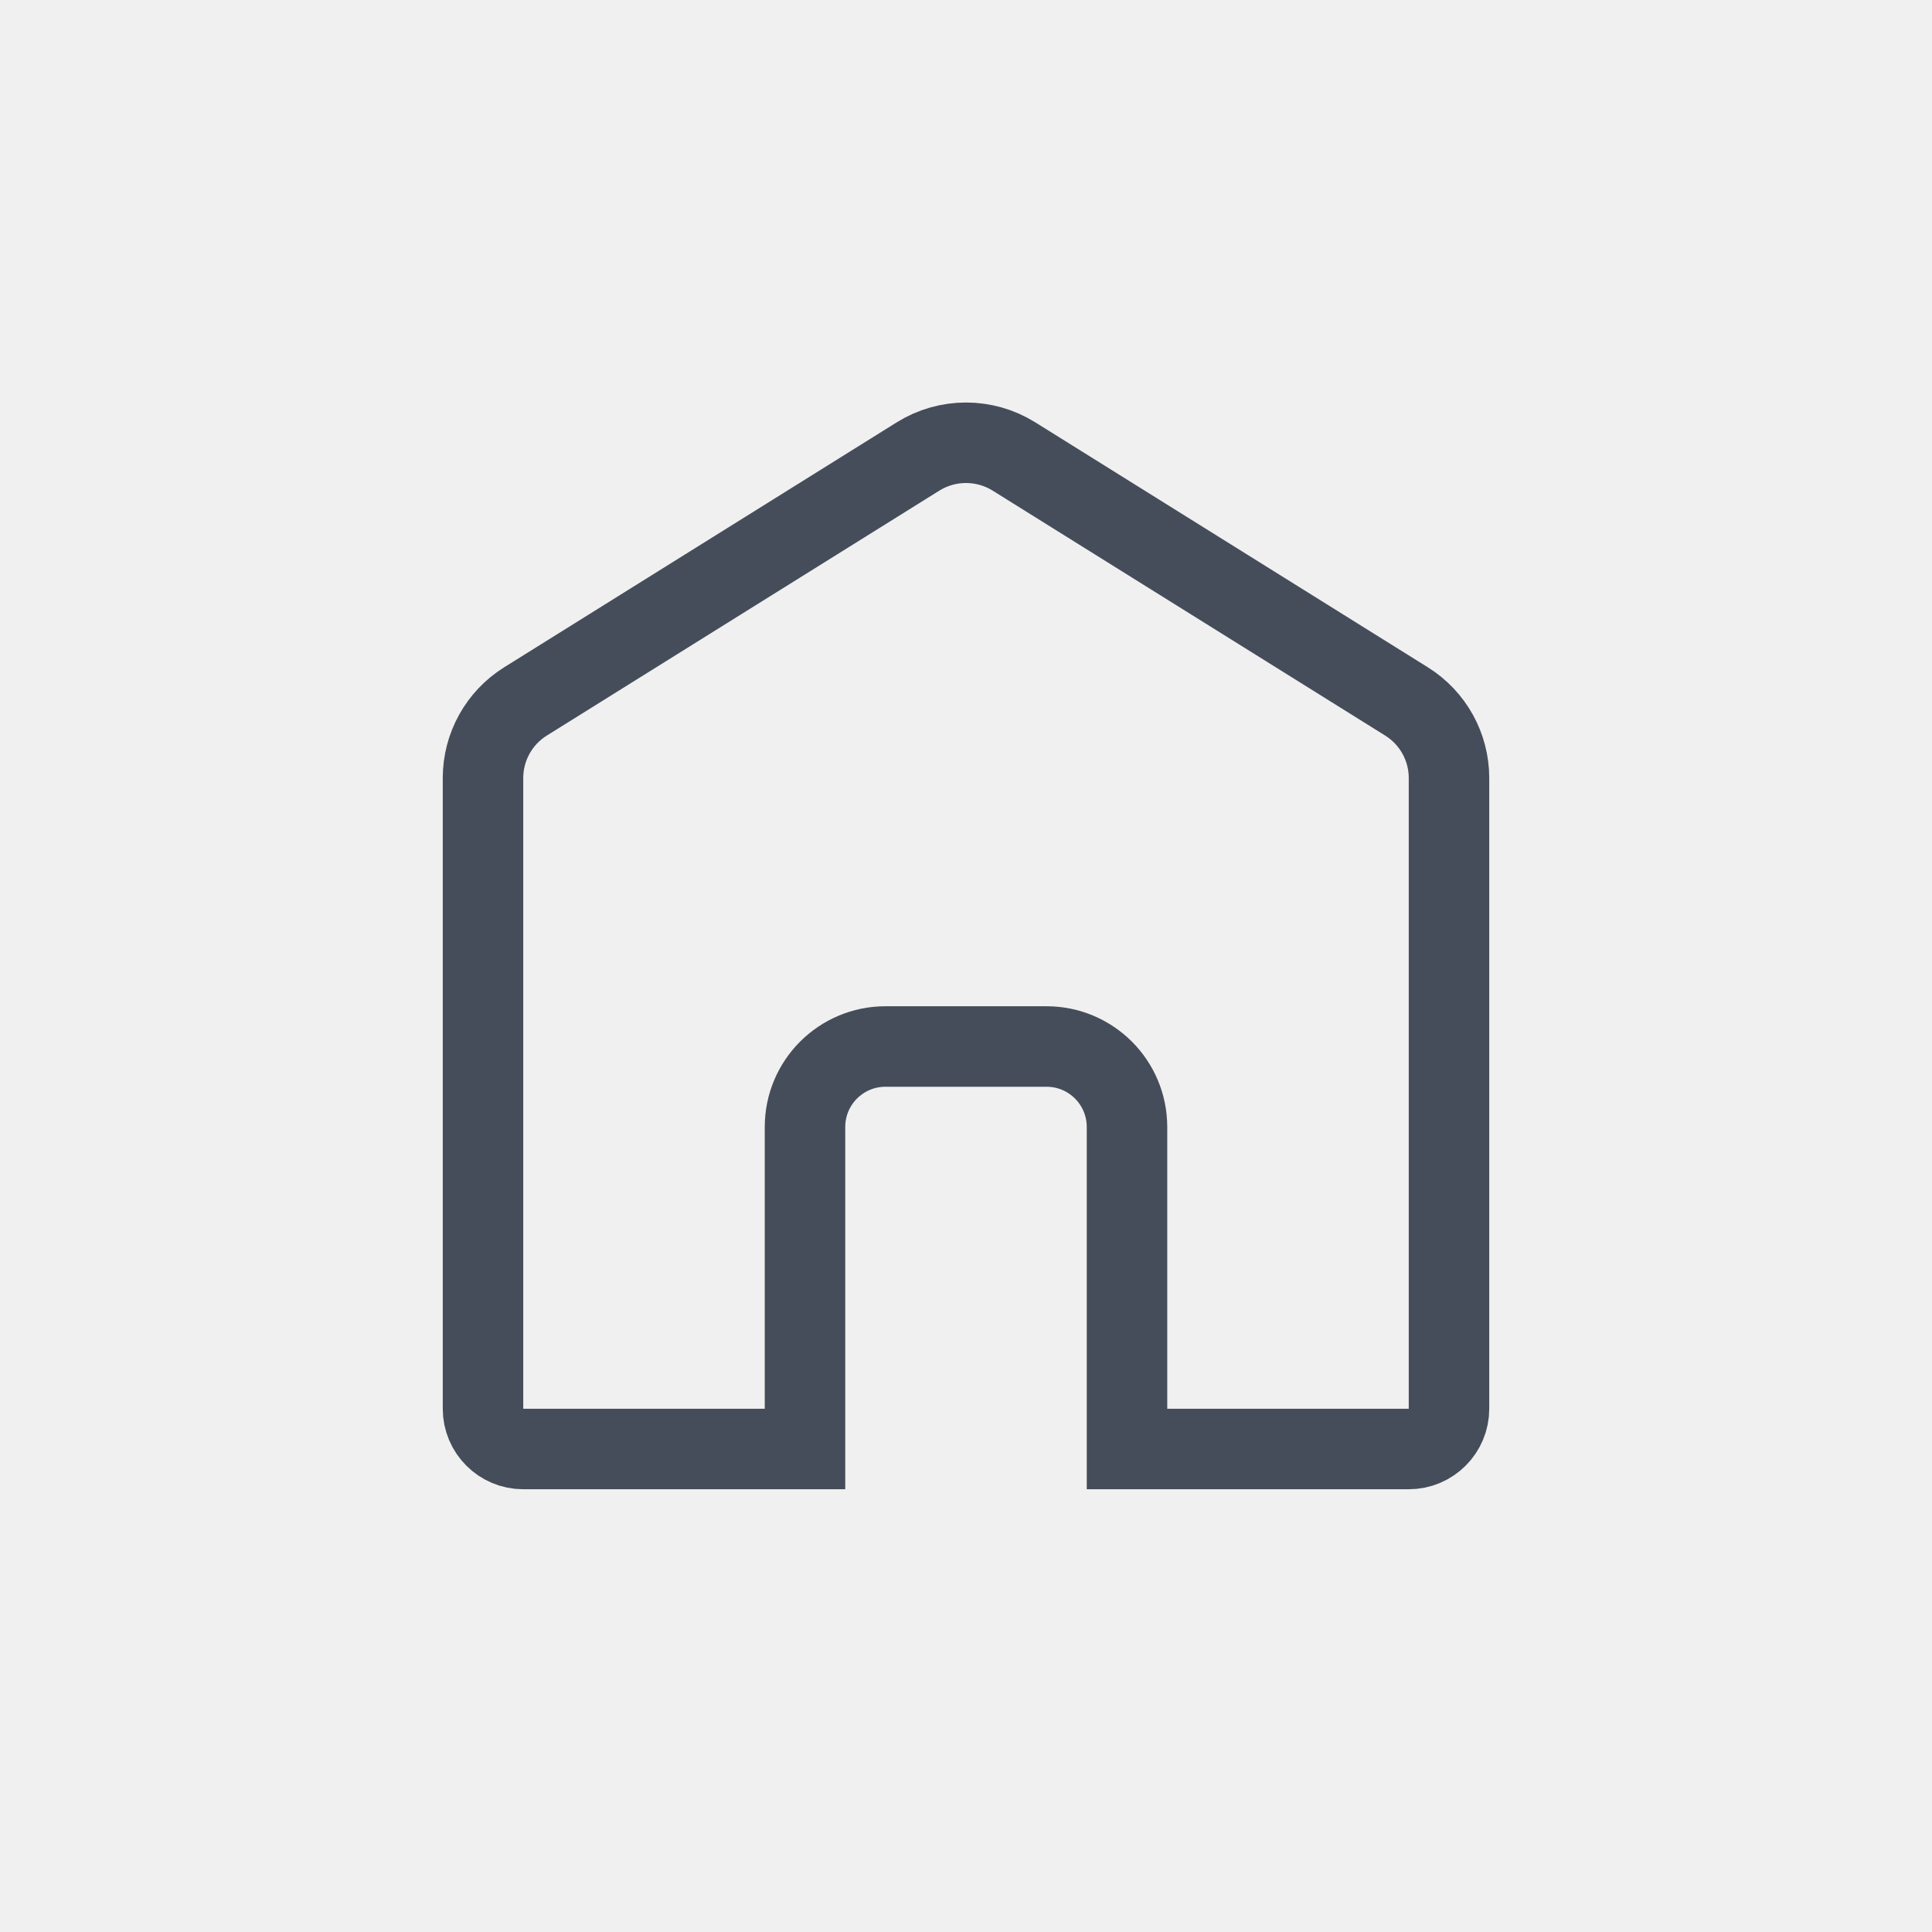
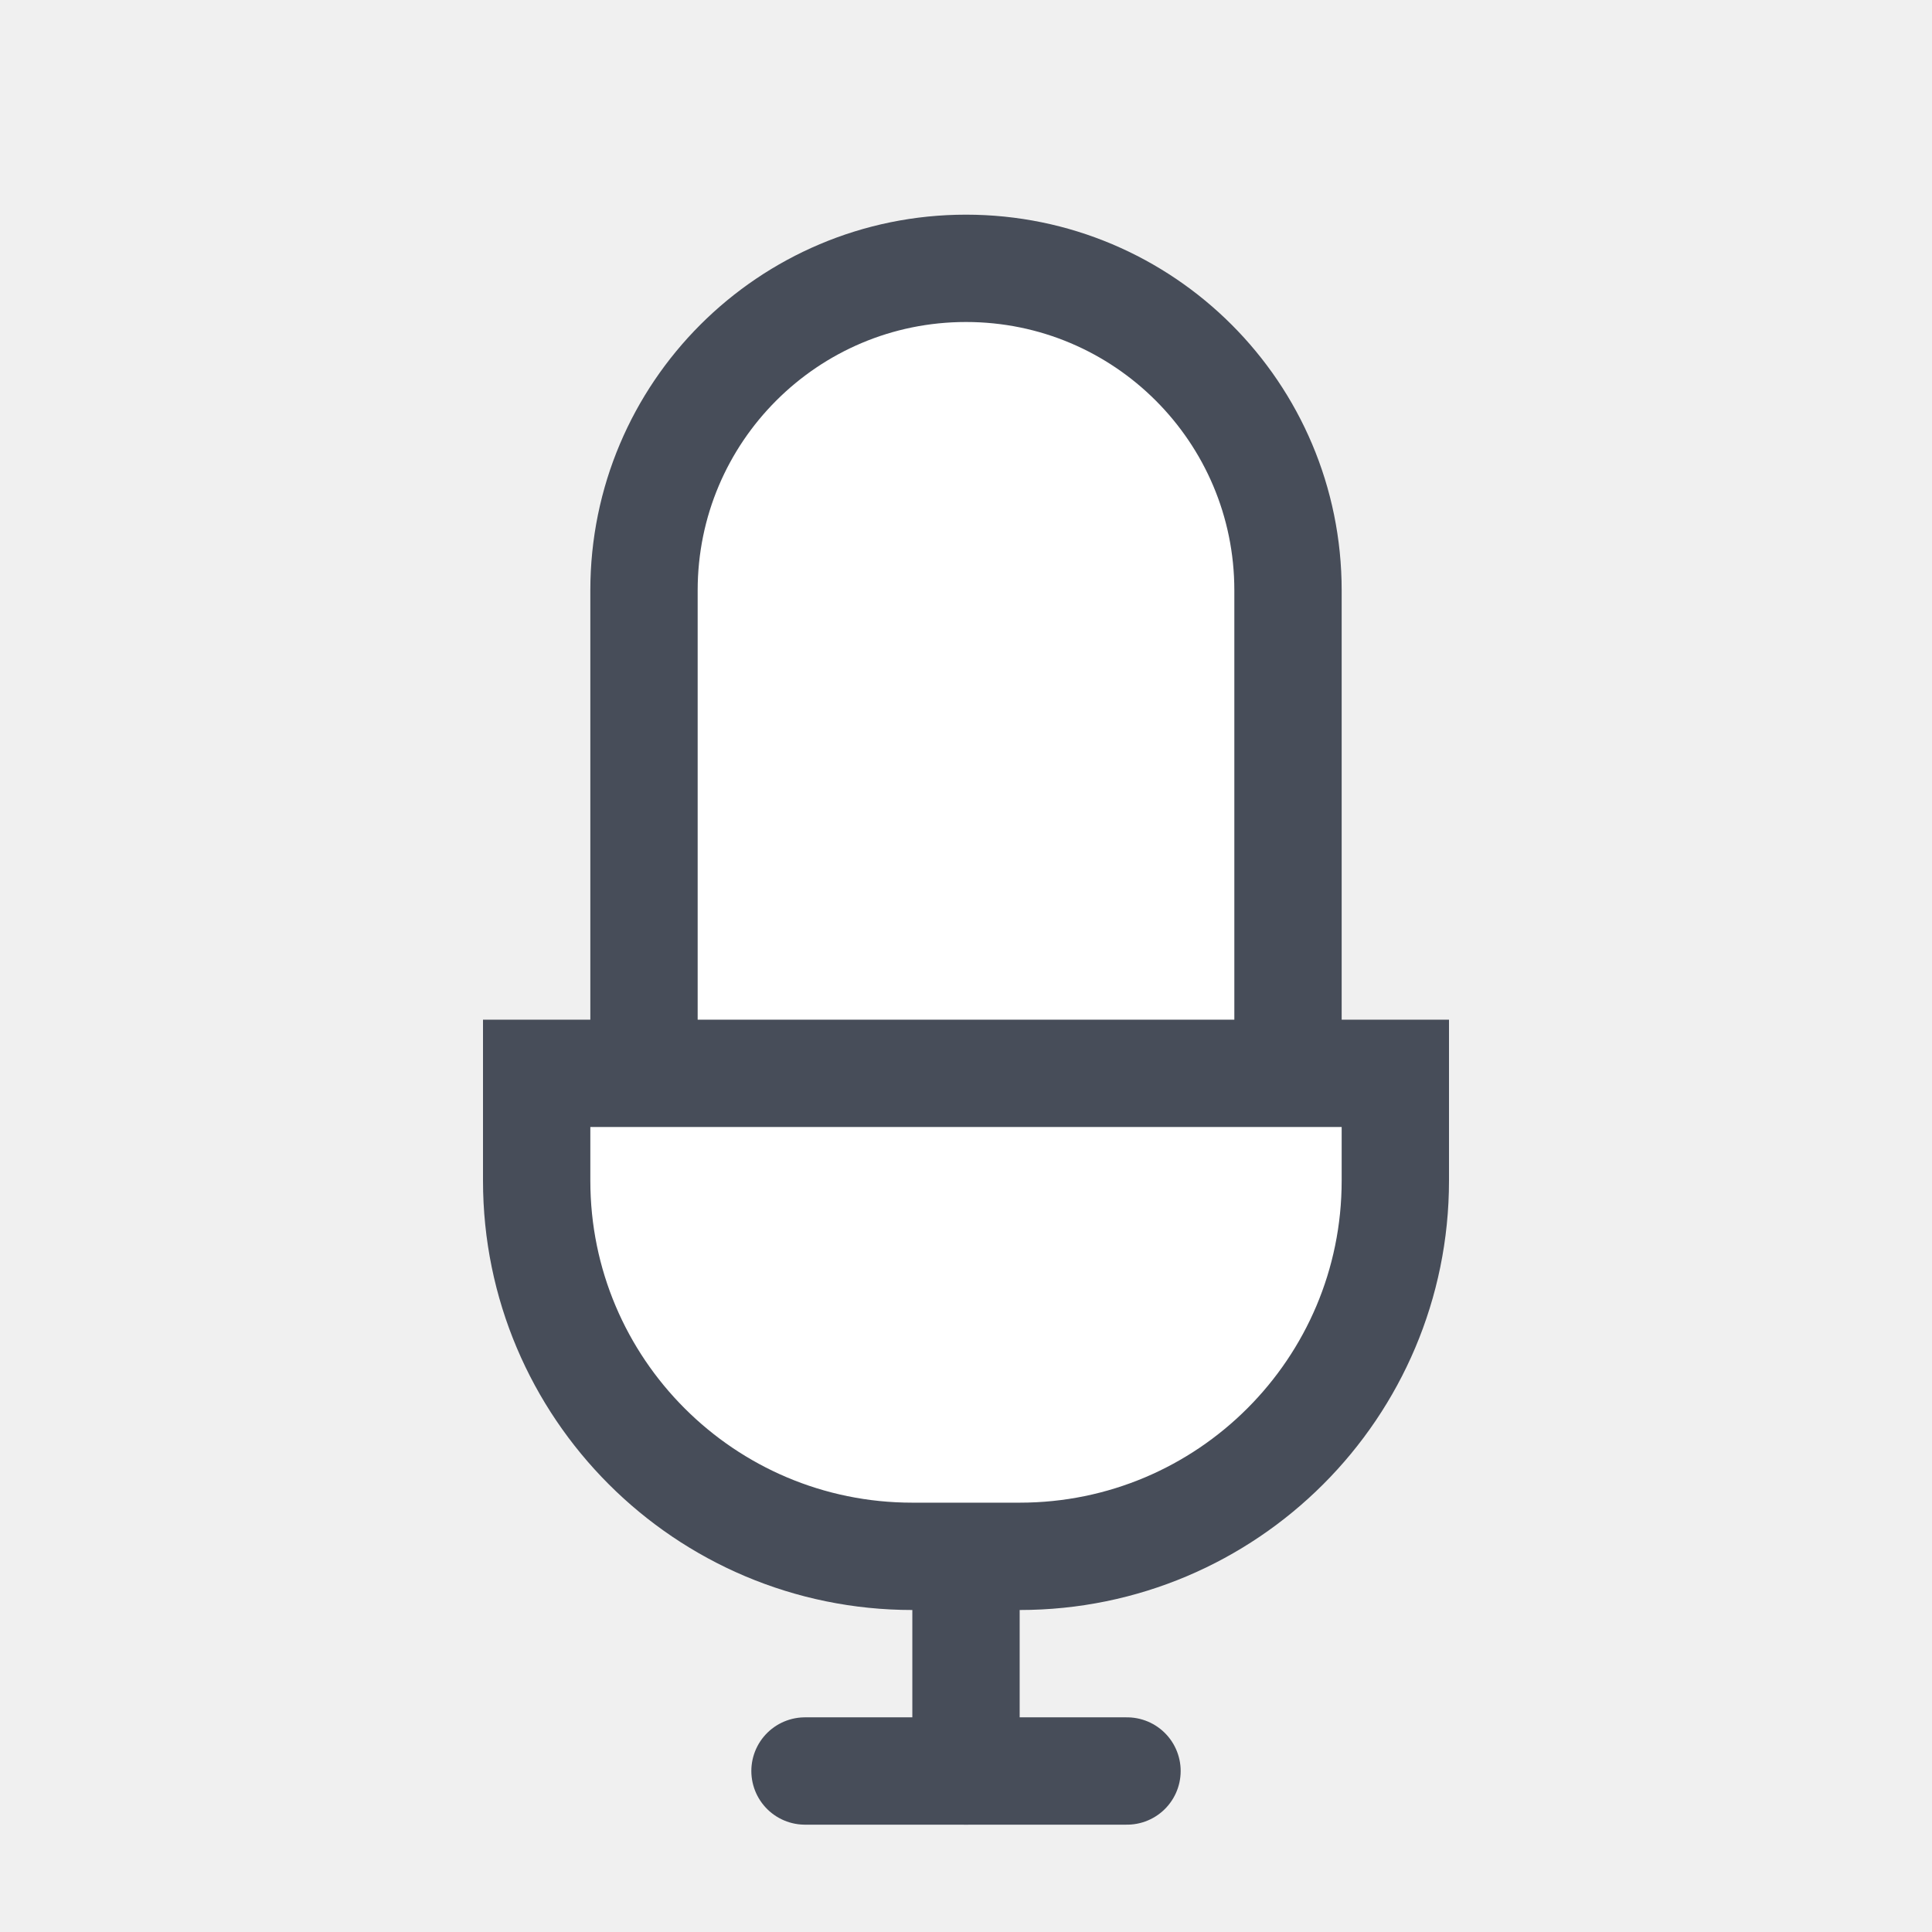
- <svg xmlns="http://www.w3.org/2000/svg" width="48" height="48" viewBox="0 0 48 48" fill="none">
-   <path d="M12 19.329C12 18.556 12.399 17.836 13.057 17.426L22.807 11.342C23.537 10.886 24.463 10.886 25.193 11.342L34.943 17.426C35.601 17.836 36 18.556 36 19.329V35C36 35.552 35.552 36 35 36H28V28C28 26.895 27.105 26 26 26H22C20.895 26 20 26.895 20 28V36H13C12.448 36 12 35.552 12 35V19.329Z" stroke="#464D5A" stroke-width="2" />
+ <svg xmlns="http://www.w3.org/2000/svg" width="36" height="36" viewBox="0 0 36 36" fill="none">
+   <path d="M18 30V33" stroke="#474D59" stroke-width="2" stroke-linecap="round" />
+   <path d="M24 11V22H12V11C12 7.686 14.686 5 18 5C21.314 5 24 7.686 24 11Z" fill="white" stroke="#474D59" stroke-width="2" />
+   <path d="M10 20H26V22C26 25.866 22.866 29 19 29H17C13.134 29 10 25.866 10 22V20Z" fill="white" stroke="#474D59" stroke-width="2" />
+   <path d="M15 33H21" stroke="#474D59" stroke-width="2" stroke-linecap="round" />
</svg>
